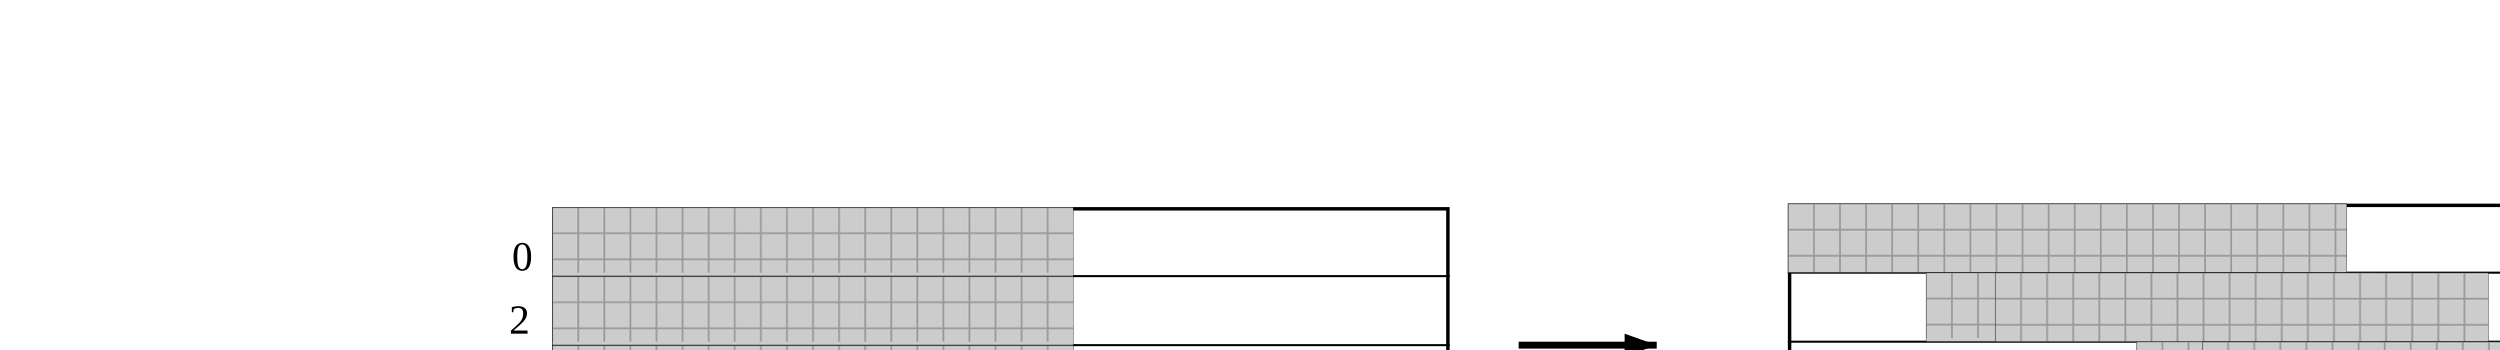
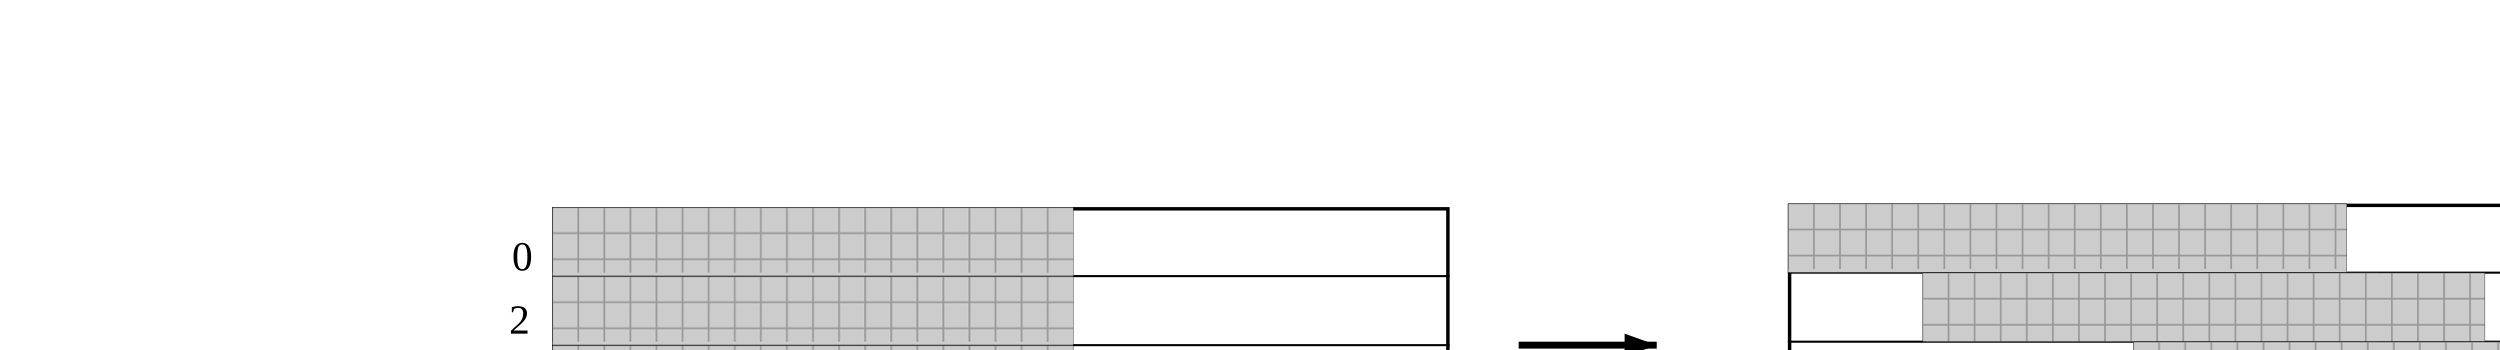
<svg xmlns="http://www.w3.org/2000/svg" xmlns:ns1="http://latexdraw.sourceforge.net/namespaces/latexdraw" version="1.1" baseProfile="full">
  <g>
-     <g ns1:type="rectangle" id="id1349310070">
+     <g ns1:type="rectangle" id="id909184040">
      <rect x="160.5" y="60.5" width="259.0" height="99.0" ns1:borderPos="outer" stroke-width="1.0" stroke="black" fill="none" />
    </g>
-     <g ns1:type="joinedLines" id="id1909851359">
+     <g ns1:type="joinedLines" id="id1647599080">
      <polyline points="160.0,80.0 420.0,80.0 " stroke-width="0.6" stroke="black" ns1:rotationAngle="0.0" />
    </g>
-     <g ns1:type="rectangle" id="id518760771">
-       <rect x="160.05" y="60.05" width="150.9" height="19.9" ns1:borderPos="outer" stroke-width="0.1" stroke="black" fill="url(#pattern518760771)" />
+     <g ns1:type="rectangle" id="id376732092">
+       <rect x="160.05" y="60.05" width="150.9" height="19.9" ns1:borderPos="outer" stroke-width="0.1" stroke="black" fill="url(#pattern376732092)" />
    </g>
-     <g ns1:type="rectangle" id="id2097531492">
+     <g ns1:type="rectangle" id="id1203673818">
      <rect x="518.5" y="59.5" width="259.0" height="99.0" ns1:borderPos="outer" stroke-width="1.0" stroke="black" fill="none" />
    </g>
-     <g ns1:type="joinedLines" id="id108525658">
+     <g ns1:type="joinedLines" id="id156565856">
      <polyline points="518.0,79.0 778.0,79.0 " stroke-width="0.6" stroke="black" ns1:rotationAngle="0.0" />
    </g>
-     <g ns1:type="joinedLines" id="id1339171864">
+     <g ns1:type="joinedLines" id="id392225026">
      <polyline points="778.0,119.0 518.0,119.0 " stroke-width="0.6" stroke="black" ns1:rotationAngle="0.0" />
    </g>
-     <g ns1:type="joinedLines" id="id471957791">
+     <g ns1:type="joinedLines" id="id1132829128">
      <polyline points="518.0,99.0 778.0,99.0 " stroke-width="0.6" stroke="black" ns1:rotationAngle="0.0" />
    </g>
-     <g ns1:type="joinedLines" id="id1646458769">
+     <g ns1:type="joinedLines" id="id688157470">
      <polyline points="778.0,139.0 518.0,139.0 " stroke-width="0.6" stroke="black" ns1:rotationAngle="0.0" />
    </g>
-     <g ns1:type="rectangle" id="id1060969811">
-       <rect x="518.05" y="59.05" width="161.9" height="19.9" ns1:borderPos="outer" stroke-width="0.1" stroke="black" fill="url(#pattern1060969811)" />
+     <g ns1:type="rectangle" id="id1924767888">
+       <rect x="518.05" y="59.05" width="161.9" height="19.9" ns1:borderPos="outer" stroke-width="0.1" stroke="black" fill="url(#pattern1924767888)" />
    </g>
-     <g ns1:type="rectangle" id="id19155641">
-       <rect x="558.05" y="79.05" width="130.9" height="19.9" ns1:borderPos="outer" stroke-width="0.1" stroke="black" fill="url(#pattern19155641)" />
+     <g ns1:type="rectangle" id="id644074491">
+       <rect x="558.05" y="79.05" width="130.9" height="19.9" ns1:borderPos="outer" stroke-width="0.1" stroke="black" fill="url(#pattern644074491)" />
    </g>
-     <g ns1:type="rectangle" id="id1542142947">
-       <rect x="619.05" y="99.05" width="129.9" height="19.9" ns1:borderPos="outer" stroke-width="0.1" stroke="black" fill="url(#pattern1542142947)" />
+     <g ns1:type="rectangle" id="id1828814164">
+       <rect x="619.05" y="99.05" width="129.9" height="19.9" ns1:borderPos="outer" stroke-width="0.1" stroke="black" fill="url(#pattern1828814164)" />
    </g>
-     <g ns1:type="rectangle" id="id1909554542">
-       <rect x="680.05" y="119.05" width="97.9" height="19.9" ns1:borderPos="outer" stroke-width="0.1" stroke="black" fill="url(#pattern1909554542)" />
+     <g ns1:type="rectangle" id="id1467853210">
+       <rect x="680.05" y="119.05" width="97.9" height="19.9" ns1:borderPos="outer" stroke-width="0.1" stroke="black" fill="url(#pattern1467853210)" />
    </g>
-     <g ns1:type="rectangle" id="id605972033">
-       <rect x="518.05" y="119.05" width="60.967" height="19.9" ns1:borderPos="outer" stroke-width="0.1" stroke="black" fill="url(#pattern605972033)" />
+     <g ns1:type="rectangle" id="id2087389790">
+       <rect x="518.05" y="119.05" width="60.967" height="19.9" ns1:borderPos="outer" stroke-width="0.1" stroke="black" fill="url(#pattern2087389790)" />
    </g>
-     <g ns1:type="rectangle" id="id271800150">
-       <rect x="740.05" y="139.05" width="37.9" height="19.9" ns1:borderPos="outer" stroke-width="0.1" stroke="black" fill="url(#pattern271800150)" />
+     <g ns1:type="rectangle" id="id1701187635">
+       <rect x="740.05" y="139.05" width="37.9" height="19.9" ns1:borderPos="outer" stroke-width="0.1" stroke="black" fill="url(#pattern1701187635)" />
    </g>
-     <g ns1:type="rectangle" id="id581914180">
-       <rect x="518.05" y="139.05" width="119.833" height="19.9" ns1:borderPos="outer" stroke-width="0.1" stroke="black" fill="url(#pattern581914180)" />
+     <g ns1:type="rectangle" id="id1783278365">
+       <rect x="518.05" y="139.05" width="119.833" height="19.9" ns1:borderPos="outer" stroke-width="0.1" stroke="black" fill="url(#pattern1783278365)" />
    </g>
-     <g ns1:type="rectangle" id="id814138984">
+     <g ns1:type="rectangle" id="id179899656">
      <rect x="760.05" y="100.05" width="1" height="1" ns1:borderPos="outer" stroke-width="0.1" stroke="black" fill="#ff3333" />
    </g>
-     <g ns1:type="rectangle" id="id652025427">
+     <g ns1:type="rectangle" id="id1077798761">
      <rect x="746.05" y="99.05" width="30.9" height="19.9" ns1:borderPos="outer" stroke-width="0.1" stroke="black" fill="#ff3333" />
    </g>
-     <g ns1:type="joinedLines" id="id1575879308">
+     <g ns1:type="joinedLines" id="id116081439">
      <polyline points="160.0,100.0 420.0,100.0 " stroke-width="0.6" stroke="black" ns1:rotationAngle="0.0" />
    </g>
-     <g ns1:type="rectangle" id="id512665445">
-       <rect x="160.05" y="80.05" width="150.9" height="19.9" ns1:borderPos="outer" stroke-width="0.1" stroke="black" fill="url(#pattern512665445)" />
+     <g ns1:type="rectangle" id="id1399208537">
+       <rect x="160.05" y="80.05" width="150.9" height="19.9" ns1:borderPos="outer" stroke-width="0.1" stroke="black" fill="url(#pattern1399208537)" />
    </g>
-     <g ns1:type="joinedLines" id="id2079404934">
+     <g ns1:type="joinedLines" id="id218979087">
      <polyline points="160.0,120.0 420.0,120.0 " stroke-width="0.6" stroke="black" ns1:rotationAngle="0.0" />
    </g>
-     <g ns1:type="rectangle" id="id1784317530">
-       <rect x="160.05" y="100.05" width="150.9" height="19.9" ns1:borderPos="outer" stroke-width="0.1" stroke="black" fill="url(#pattern1784317530)" />
+     <g ns1:type="rectangle" id="id1869913611">
+       <rect x="160.05" y="100.05" width="150.9" height="19.9" ns1:borderPos="outer" stroke-width="0.1" stroke="black" fill="url(#pattern1869913611)" />
    </g>
-     <g ns1:type="joinedLines" id="id1978190395">
+     <g ns1:type="joinedLines" id="id1231646700">
      <polyline points="160.0,140.0 420.0,140.0 " stroke-width="0.6" stroke="black" ns1:rotationAngle="0.0" />
    </g>
-     <g ns1:type="rectangle" id="id2089329426">
-       <rect x="160.05" y="120.05" width="150.9" height="19.9" ns1:borderPos="outer" stroke-width="0.1" stroke="black" fill="url(#pattern2089329426)" />
+     <g ns1:type="rectangle" id="id425147810">
+       <rect x="160.05" y="120.05" width="150.9" height="19.9" ns1:borderPos="outer" stroke-width="0.1" stroke="black" fill="url(#pattern425147810)" />
    </g>
-     <g ns1:type="joinedLines" id="id1283656948">
+     <g ns1:type="joinedLines" id="id1770669383">
      <polyline points="160.0,160.0 420.0,160.0 " stroke-width="0.6" stroke="black" ns1:rotationAngle="0.0" />
    </g>
-     <g ns1:type="rectangle" id="id720804955">
-       <rect x="160.05" y="140.05" width="150.9" height="19.9" ns1:borderPos="outer" stroke-width="0.1" stroke="black" fill="url(#pattern720804955)" />
+     <g ns1:type="rectangle" id="id1479566421">
+       <rect x="160.05" y="140.05" width="150.9" height="19.9" ns1:borderPos="outer" stroke-width="0.1" stroke="black" fill="url(#pattern1479566421)" />
    </g>
-     <g ns1:type="rectangle" id="id433298688">
-       <rect x="578.05" y="79.05" width="142.9" height="19.9" ns1:borderPos="outer" stroke-width="0.1" stroke="black" fill="url(#pattern433298688)" />
+     <g ns1:type="rectangle" id="id2057491312">
+       <rect x="557.05" y="79.05" width="162.9" height="19.9" ns1:borderPos="outer" stroke-width="0.1" stroke="black" fill="url(#pattern2057491312)" />
    </g>
-     <g ns1:type="rectangle" id="id62713477">
-       <rect x="638.05" y="99.05" width="138.9" height="19.9" ns1:borderPos="outer" stroke-width="0.1" stroke="black" fill="url(#pattern62713477)" />
+     <g ns1:type="rectangle" id="id235454670">
+       <rect x="618.05" y="99.05" width="158.9" height="19.9" ns1:borderPos="outer" stroke-width="0.1" stroke="black" fill="url(#pattern235454670)" />
    </g>
-     <g ns1:type="joinedLines" id="id1185069904">
-       <polyline points="440.0,100.0 480.0,100.0 " stroke-width="2.0" stroke="black" ns1:rotationAngle="0.0" marker-end="url(#arrow1-1185069904)" />
+     <g ns1:type="joinedLines" id="id1801346894">
+       <polyline points="440.0,100.0 480.0,100.0 " stroke-width="2.0" stroke="black" ns1:rotationAngle="0.0" marker-end="url(#arrow1-1801346894)" />
    </g>
-     <g ns1:type="text" id="id1360767091" fill="black" ns1:position="bl">
+     <g ns1:type="text" id="id542776729" fill="black" ns1:position="bl">
      <text x="53.333" y="116.667">Positions</text>
    </g>
-     <g ns1:type="text" id="id2083873833" fill="black" ns1:position="bl">
+     <g ns1:type="text" id="id627001601" fill="black" ns1:position="bl">
      <text x="148.333" y="78.333">0</text>
    </g>
-     <g ns1:type="text" id="id795751698" fill="black" ns1:position="bl">
+     <g ns1:type="text" id="id887079329" fill="black" ns1:position="bl">
      <text x="147.5" y="96.667">2</text>
    </g>
-     <g ns1:type="text" id="id2098269618" fill="black" ns1:position="bl">
+     <g ns1:type="text" id="id1860337078" fill="black" ns1:position="bl">
      <text x="146.667" y="114.167">4</text>
    </g>
-     <g ns1:type="text" id="id1376512746" fill="black" ns1:position="bl">
+     <g ns1:type="text" id="id767125442" fill="black" ns1:position="bl">
      <text x="147.5" y="135">6</text>
    </g>
-     <g ns1:type="text" id="id485232909" fill="black" ns1:position="bl">
+     <g ns1:type="text" id="id821024843" fill="black" ns1:position="bl">
      <text x="146.667" y="153.333">8</text>
    </g>
  </g>
  <defs>
-     <pattern ns1:type="crosshatch*" ns1:rotationAngle="0.0" ns1:size="7.055555555555555" patternUnits="userSpaceOnUse" id="pattern518760771" x="0" y="0" width="311" height="79">
+     <pattern ns1:type="crosshatch*" ns1:rotationAngle="0.0" ns1:size="7.055555555555555" patternUnits="userSpaceOnUse" id="pattern376732092" x="0" y="0" width="311" height="79">
      <rect width="311" height="79" fill="#cccccc" stroke="none" />
      <g stroke="#999999" stroke-width="0.5" stroke-dasharray="none">
        <path d="M 160.0 60 L 160.0 80 M 167.556 60 L 167.556 80 M 175.111 60 L 175.111 80 M 182.667 60 L 182.667 80 M 190.222 60 L 190.222 80 M 197.778 60 L 197.778 80 M 205.333 60 L 205.333 80 M 212.889 60 L 212.889 80 M 220.444 60 L 220.444 80 M 228 60 L 228 80 M 235.556 60 L 235.556 80 M 243.111 60 L 243.111 80 M 250.667 60 L 250.667 80 M 258.222 60 L 258.222 80 M 265.778 60 L 265.778 80 M 273.333 60 L 273.333 80 M 280.889 60 L 280.889 80 M 288.444 60 L 288.444 80 M 296 60 L 296 80 M 303.556 60 L 303.556 80 M 160.0 60 L 311.0 60 M 160.0 67.556 L 311.0 67.556 M 160.0 75.111 L 311.0 75.111 " />
      </g>
    </pattern>
-     <pattern ns1:type="crosshatch*" ns1:rotationAngle="0.0" ns1:size="7.055555555555555" patternUnits="userSpaceOnUse" id="pattern1060969811" x="0" y="0" width="680" height="79">
-       <rect width="680" height="79" fill="#cccccc" stroke="none" />
+     <pattern ns1:type="crosshatch*" ns1:rotationAngle="0.0" ns1:size="7.055555555555555" patternUnits="userSpaceOnUse" id="pattern1924767888" x="0" y="0" width="680" height="78">
+       <rect width="680" height="78" fill="#cccccc" stroke="none" />
      <g stroke="#999999" stroke-width="0.5" stroke-dasharray="none">
-         <path d="M 518 59 L 518 79.0 M 525.556 59 L 525.556 79.0 M 533.111 59 L 533.111 79.0 M 540.667 59 L 540.667 79.0 M 548.222 59 L 548.222 79.0 M 555.778 59 L 555.778 79.0 M 563.333 59 L 563.333 79.0 M 570.889 59 L 570.889 79.0 M 578.444 59 L 578.444 79.0 M 586 59 L 586 79.0 M 593.556 59 L 593.556 79.0 M 601.111 59 L 601.111 79.0 M 608.667 59 L 608.667 79.0 M 616.222 59 L 616.222 79.0 M 623.778 59 L 623.778 79.0 M 631.333 59 L 631.333 79.0 M 638.889 59 L 638.889 79.0 M 646.444 59 L 646.444 79.0 M 654.0 59 L 654.0 79.0 M 661.556 59 L 661.556 79.0 M 669.111 59 L 669.111 79.0 M 676.667 59 L 676.667 79.0 M 518 59 L 680.0 59 M 518 66.556 L 680.0 66.556 M 518 74.111 L 680.0 74.111 " />
+         <path d="M 518 59 L 518 79 M 525.556 59 L 525.556 79 M 533.111 59 L 533.111 79 M 540.667 59 L 540.667 79 M 548.222 59 L 548.222 79 M 555.778 59 L 555.778 79 M 563.333 59 L 563.333 79 M 570.889 59 L 570.889 79 M 578.444 59 L 578.444 79 M 586 59 L 586 79 M 593.556 59 L 593.556 79 M 601.111 59 L 601.111 79 M 608.667 59 L 608.667 79 M 616.222 59 L 616.222 79 M 623.778 59 L 623.778 79 M 631.333 59 L 631.333 79 M 638.889 59 L 638.889 79 M 646.444 59 L 646.444 79 M 654.0 59 L 654.0 79 M 661.556 59 L 661.556 79 M 669.111 59 L 669.111 79 M 676.667 59 L 676.667 79 M 518 59 L 680.0 59 M 518 66.556 L 680.0 66.556 M 518 74.111 L 680.0 74.111 " />
      </g>
    </pattern>
-     <pattern ns1:type="crosshatch*" ns1:rotationAngle="0.0" ns1:size="7.055555555555555" patternUnits="userSpaceOnUse" id="pattern19155641" x="0" y="0" width="689" height="98">
+     <pattern ns1:type="crosshatch*" ns1:rotationAngle="0.0" ns1:size="7.055555555555555" patternUnits="userSpaceOnUse" id="pattern644074491" x="0" y="0" width="689" height="98">
      <rect width="689" height="98" fill="#cccccc" stroke="none" />
      <g stroke="#999999" stroke-width="0.5" stroke-dasharray="none">
        <path d="M 558.0 79 L 558.0 99 M 565.556 79 L 565.556 99 M 573.111 79 L 573.111 99 M 580.667 79 L 580.667 99 M 588.222 79 L 588.222 99 M 595.778 79 L 595.778 99 M 603.333 79 L 603.333 99 M 610.889 79 L 610.889 99 M 618.444 79 L 618.444 99 M 626 79 L 626 99 M 633.556 79 L 633.556 99 M 641.111 79 L 641.111 99 M 648.667 79 L 648.667 99 M 656.222 79 L 656.222 99 M 663.778 79 L 663.778 99 M 671.333 79 L 671.333 99 M 678.889 79 L 678.889 99 M 686.444 79 L 686.444 99 M 558.0 79 L 689.0 79 M 558.0 86.556 L 689.0 86.556 M 558.0 94.111 L 689.0 94.111 " />
      </g>
    </pattern>
-     <pattern ns1:type="crosshatch*" ns1:rotationAngle="0.0" ns1:size="7.055555555555555" patternUnits="userSpaceOnUse" id="pattern1542142947" x="0" y="0" width="749" height="118">
+     <pattern ns1:type="crosshatch*" ns1:rotationAngle="0.0" ns1:size="7.055555555555555" patternUnits="userSpaceOnUse" id="pattern1828814164" x="0" y="0" width="749" height="118">
      <rect width="749" height="118" fill="#cccccc" stroke="none" />
      <g stroke="#999999" stroke-width="0.5" stroke-dasharray="none">
        <path d="M 619.0 99 L 619.0 119 M 626.556 99 L 626.556 119 M 634.111 99 L 634.111 119 M 641.667 99 L 641.667 119 M 649.222 99 L 649.222 119 M 656.778 99 L 656.778 119 M 664.333 99 L 664.333 119 M 671.889 99 L 671.889 119 M 679.444 99 L 679.444 119 M 687 99 L 687 119 M 694.556 99 L 694.556 119 M 702.111 99 L 702.111 119 M 709.667 99 L 709.667 119 M 717.222 99 L 717.222 119 M 724.778 99 L 724.778 119 M 732.333 99 L 732.333 119 M 739.889 99 L 739.889 119 M 747.444 99 L 747.444 119 M 619.0 99 L 749.0 99 M 619.0 106.556 L 749.0 106.556 M 619.0 114.111 L 749.0 114.111 " />
      </g>
    </pattern>
-     <pattern ns1:type="crosshatch*" ns1:rotationAngle="0.0" ns1:size="7.055555555555555" patternUnits="userSpaceOnUse" id="pattern1909554542" x="0" y="0" width="778" height="139">
+     <pattern ns1:type="crosshatch*" ns1:rotationAngle="0.0" ns1:size="7.055555555555555" patternUnits="userSpaceOnUse" id="pattern1467853210" x="0" y="0" width="778" height="139">
      <rect width="778" height="139" fill="#cccccc" stroke="none" />
      <g stroke="#999999" stroke-width="0.5" stroke-dasharray="none">
        <path d="M 680.0 119.0 L 680.0 139.0 M 687.556 119.0 L 687.556 139.0 M 695.111 119.0 L 695.111 139.0 M 702.667 119.0 L 702.667 139.0 M 710.222 119.0 L 710.222 139.0 M 717.778 119.0 L 717.778 139.0 M 725.333 119.0 L 725.333 139.0 M 732.889 119.0 L 732.889 139.0 M 740.444 119.0 L 740.444 139.0 M 748 119.0 L 748 139.0 M 755.556 119.0 L 755.556 139.0 M 763.111 119.0 L 763.111 139.0 M 770.667 119.0 L 770.667 139.0 M 680.0 119.0 L 778.0 119.0 M 680.0 126.556 L 778.0 126.556 M 680.0 134.111 L 778.0 134.111 " />
      </g>
    </pattern>
-     <pattern ns1:type="crosshatch*" ns1:rotationAngle="0.0" ns1:size="7.055555555555555" patternUnits="userSpaceOnUse" id="pattern605972033" x="0" y="0" width="579" height="139">
+     <pattern ns1:type="crosshatch*" ns1:rotationAngle="0.0" ns1:size="7.055555555555555" patternUnits="userSpaceOnUse" id="pattern2087389790" x="0" y="0" width="579" height="139">
      <rect width="579" height="139" fill="#cccccc" stroke="none" />
      <g stroke="#999999" stroke-width="0.5" stroke-dasharray="none">
        <path d="M 518.0 119.0 L 518.0 139.0 M 525.556 119.0 L 525.556 139.0 M 533.111 119.0 L 533.111 139.0 M 540.667 119.0 L 540.667 139.0 M 548.222 119.0 L 548.222 139.0 M 555.778 119.0 L 555.778 139.0 M 563.333 119.0 L 563.333 139.0 M 570.889 119.0 L 570.889 139.0 M 578.444 119.0 L 578.444 139.0 M 518.0 119.0 L 579.067 119.0 M 518.0 126.556 L 579.067 126.556 M 518.0 134.111 L 579.067 134.111 " />
      </g>
    </pattern>
-     <pattern ns1:type="crosshatch*" ns1:rotationAngle="0.0" ns1:size="7.055555555555555" patternUnits="userSpaceOnUse" id="pattern271800150" x="0" y="0" width="778" height="159">
+     <pattern ns1:type="crosshatch*" ns1:rotationAngle="0.0" ns1:size="7.055555555555555" patternUnits="userSpaceOnUse" id="pattern1701187635" x="0" y="0" width="778" height="159">
      <rect width="778" height="159" fill="#cccccc" stroke="none" />
      <g stroke="#999999" stroke-width="0.5" stroke-dasharray="none">
        <path d="M 740.0 139 L 740.0 159 M 747.556 139 L 747.556 159 M 755.111 139 L 755.111 159 M 762.667 139 L 762.667 159 M 770.222 139 L 770.222 159 M 777.778 139 L 777.778 159 M 740.0 139 L 778.0 139 M 740.0 146.556 L 778.0 146.556 M 740.0 154.111 L 778.0 154.111 " />
      </g>
    </pattern>
-     <pattern ns1:type="crosshatch*" ns1:rotationAngle="0.0" ns1:size="7.055555555555555" patternUnits="userSpaceOnUse" id="pattern581914180" x="0" y="0" width="637" height="159">
+     <pattern ns1:type="crosshatch*" ns1:rotationAngle="0.0" ns1:size="7.055555555555555" patternUnits="userSpaceOnUse" id="pattern1783278365" x="0" y="0" width="637" height="159">
      <rect width="637" height="159" fill="#cccccc" stroke="none" />
      <g stroke="#999999" stroke-width="0.5" stroke-dasharray="none">
        <path d="M 518.0 139 L 518.0 159 M 525.556 139 L 525.556 159 M 533.111 139 L 533.111 159 M 540.667 139 L 540.667 159 M 548.222 139 L 548.222 159 M 555.778 139 L 555.778 159 M 563.333 139 L 563.333 159 M 570.889 139 L 570.889 159 M 578.444 139 L 578.444 159 M 586 139 L 586 159 M 593.556 139 L 593.556 159 M 601.111 139 L 601.111 159 M 608.667 139 L 608.667 159 M 616.222 139 L 616.222 159 M 623.778 139 L 623.778 159 M 631.333 139 L 631.333 159 M 518.0 139 L 637.933 139 M 518.0 146.556 L 637.933 146.556 M 518.0 154.111 L 637.933 154.111 " />
      </g>
    </pattern>
-     <pattern ns1:type="crosshatch*" ns1:rotationAngle="0.0" ns1:size="7.055555555555555" patternUnits="userSpaceOnUse" id="pattern512665445" x="0" y="0" width="311" height="99">
+     <pattern ns1:type="crosshatch*" ns1:rotationAngle="0.0" ns1:size="7.055555555555555" patternUnits="userSpaceOnUse" id="pattern1399208537" x="0" y="0" width="311" height="99">
      <rect width="311" height="99" fill="#cccccc" stroke="none" />
      <g stroke="#999999" stroke-width="0.5" stroke-dasharray="none">
        <path d="M 160.0 80 L 160.0 100 M 167.556 80 L 167.556 100 M 175.111 80 L 175.111 100 M 182.667 80 L 182.667 100 M 190.222 80 L 190.222 100 M 197.778 80 L 197.778 100 M 205.333 80 L 205.333 100 M 212.889 80 L 212.889 100 M 220.444 80 L 220.444 100 M 228 80 L 228 100 M 235.556 80 L 235.556 100 M 243.111 80 L 243.111 100 M 250.667 80 L 250.667 100 M 258.222 80 L 258.222 100 M 265.778 80 L 265.778 100 M 273.333 80 L 273.333 100 M 280.889 80 L 280.889 100 M 288.444 80 L 288.444 100 M 296 80 L 296 100 M 303.556 80 L 303.556 100 M 160.0 80 L 311.0 80 M 160.0 87.556 L 311.0 87.556 M 160.0 95.111 L 311.0 95.111 " />
      </g>
    </pattern>
-     <pattern ns1:type="crosshatch*" ns1:rotationAngle="0.0" ns1:size="7.055555555555555" patternUnits="userSpaceOnUse" id="pattern1784317530" x="0" y="0" width="311" height="119">
+     <pattern ns1:type="crosshatch*" ns1:rotationAngle="0.0" ns1:size="7.055555555555555" patternUnits="userSpaceOnUse" id="pattern1869913611" x="0" y="0" width="311" height="119">
      <rect width="311" height="119" fill="#cccccc" stroke="none" />
      <g stroke="#999999" stroke-width="0.5" stroke-dasharray="none">
        <path d="M 160.0 100 L 160.0 120 M 167.556 100 L 167.556 120 M 175.111 100 L 175.111 120 M 182.667 100 L 182.667 120 M 190.222 100 L 190.222 120 M 197.778 100 L 197.778 120 M 205.333 100 L 205.333 120 M 212.889 100 L 212.889 120 M 220.444 100 L 220.444 120 M 228 100 L 228 120 M 235.556 100 L 235.556 120 M 243.111 100 L 243.111 120 M 250.667 100 L 250.667 120 M 258.222 100 L 258.222 120 M 265.778 100 L 265.778 120 M 273.333 100 L 273.333 120 M 280.889 100 L 280.889 120 M 288.444 100 L 288.444 120 M 296 100 L 296 120 M 303.556 100 L 303.556 120 M 160.0 100 L 311.0 100 M 160.0 107.556 L 311.0 107.556 M 160.0 115.111 L 311.0 115.111 " />
      </g>
    </pattern>
-     <pattern ns1:type="crosshatch*" ns1:rotationAngle="0.0" ns1:size="7.055555555555555" patternUnits="userSpaceOnUse" id="pattern2089329426" x="0" y="0" width="311" height="140">
+     <pattern ns1:type="crosshatch*" ns1:rotationAngle="0.0" ns1:size="7.055555555555555" patternUnits="userSpaceOnUse" id="pattern425147810" x="0" y="0" width="311" height="140">
      <rect width="311" height="140" fill="#cccccc" stroke="none" />
      <g stroke="#999999" stroke-width="0.5" stroke-dasharray="none">
        <path d="M 160.0 120 L 160.0 140.0 M 167.556 120 L 167.556 140.0 M 175.111 120 L 175.111 140.0 M 182.667 120 L 182.667 140.0 M 190.222 120 L 190.222 140.0 M 197.778 120 L 197.778 140.0 M 205.333 120 L 205.333 140.0 M 212.889 120 L 212.889 140.0 M 220.444 120 L 220.444 140.0 M 228 120 L 228 140.0 M 235.556 120 L 235.556 140.0 M 243.111 120 L 243.111 140.0 M 250.667 120 L 250.667 140.0 M 258.222 120 L 258.222 140.0 M 265.778 120 L 265.778 140.0 M 273.333 120 L 273.333 140.0 M 280.889 120 L 280.889 140.0 M 288.444 120 L 288.444 140.0 M 296 120 L 296 140.0 M 303.556 120 L 303.556 140.0 M 160.0 120 L 311.0 120 M 160.0 127.556 L 311.0 127.556 M 160.0 135.111 L 311.0 135.111 " />
      </g>
    </pattern>
-     <pattern ns1:type="crosshatch*" ns1:rotationAngle="0.0" ns1:size="7.055555555555555" patternUnits="userSpaceOnUse" id="pattern720804955" x="0" y="0" width="311" height="160">
+     <pattern ns1:type="crosshatch*" ns1:rotationAngle="0.0" ns1:size="7.055555555555555" patternUnits="userSpaceOnUse" id="pattern1479566421" x="0" y="0" width="311" height="160">
      <rect width="311" height="160" fill="#cccccc" stroke="none" />
      <g stroke="#999999" stroke-width="0.5" stroke-dasharray="none">
        <path d="M 160.0 140 L 160.0 160 M 167.556 140 L 167.556 160 M 175.111 140 L 175.111 160 M 182.667 140 L 182.667 160 M 190.222 140 L 190.222 160 M 197.778 140 L 197.778 160 M 205.333 140 L 205.333 160 M 212.889 140 L 212.889 160 M 220.444 140 L 220.444 160 M 228 140 L 228 160 M 235.556 140 L 235.556 160 M 243.111 140 L 243.111 160 M 250.667 140 L 250.667 160 M 258.222 140 L 258.222 160 M 265.778 140 L 265.778 160 M 273.333 140 L 273.333 160 M 280.889 140 L 280.889 160 M 288.444 140 L 288.444 160 M 296 140 L 296 160 M 303.556 140 L 303.556 160 M 160.0 140 L 311.0 140 M 160.0 147.556 L 311.0 147.556 M 160.0 155.111 L 311.0 155.111 " />
      </g>
    </pattern>
-     <pattern ns1:type="crosshatch*" ns1:rotationAngle="0.0" ns1:size="7.055555555555555" patternUnits="userSpaceOnUse" id="pattern433298688" x="0" y="0" width="721" height="99">
-       <rect width="721" height="99" fill="#cccccc" stroke="none" />
+     <pattern ns1:type="crosshatch*" ns1:rotationAngle="0.0" ns1:size="7.055555555555555" patternUnits="userSpaceOnUse" id="pattern2057491312" x="0" y="0" width="720" height="99">
+       <rect width="720" height="99" fill="#cccccc" stroke="none" />
      <g stroke="#999999" stroke-width="0.5" stroke-dasharray="none">
-         <path d="M 578.0 79 L 578.0 99 M 585.556 79 L 585.556 99 M 593.111 79 L 593.111 99 M 600.667 79 L 600.667 99 M 608.222 79 L 608.222 99 M 615.778 79 L 615.778 99 M 623.333 79 L 623.333 99 M 630.889 79 L 630.889 99 M 638.444 79 L 638.444 99 M 646 79 L 646 99 M 653.556 79 L 653.556 99 M 661.111 79 L 661.111 99 M 668.667 79 L 668.667 99 M 676.222 79 L 676.222 99 M 683.778 79 L 683.778 99 M 691.333 79 L 691.333 99 M 698.889 79 L 698.889 99 M 706.444 79 L 706.444 99 M 714 79 L 714 99 M 578.0 79 L 721.0 79 M 578.0 86.556 L 721.0 86.556 M 578.0 94.111 L 721.0 94.111 " />
+         <path d="M 557.0 79 L 557.0 99 M 564.556 79 L 564.556 99 M 572.111 79 L 572.111 99 M 579.667 79 L 579.667 99 M 587.222 79 L 587.222 99 M 594.778 79 L 594.778 99 M 602.333 79 L 602.333 99 M 609.889 79 L 609.889 99 M 617.444 79 L 617.444 99 M 625 79 L 625 99 M 632.556 79 L 632.556 99 M 640.111 79 L 640.111 99 M 647.667 79 L 647.667 99 M 655.222 79 L 655.222 99 M 662.778 79 L 662.778 99 M 670.333 79 L 670.333 99 M 677.889 79 L 677.889 99 M 685.444 79 L 685.444 99 M 693 79 L 693 99 M 700.556 79 L 700.556 99 M 708.111 79 L 708.111 99 M 715.667 79 L 715.667 99 M 557.0 79 L 720.0 79 M 557.0 86.556 L 720.0 86.556 M 557.0 94.111 L 720.0 94.111 " />
      </g>
    </pattern>
-     <pattern ns1:type="crosshatch*" ns1:rotationAngle="0.0" ns1:size="7.055555555555555" patternUnits="userSpaceOnUse" id="pattern62713477" x="0" y="0" width="777" height="119">
+     <pattern ns1:type="crosshatch*" ns1:rotationAngle="0.0" ns1:size="7.055555555555555" patternUnits="userSpaceOnUse" id="pattern235454670" x="0" y="0" width="777" height="119">
      <rect width="777" height="119" fill="#cccccc" stroke="none" />
      <g stroke="#999999" stroke-width="0.5" stroke-dasharray="none">
-         <path d="M 638.0 99 L 638.0 119 M 645.556 99 L 645.556 119 M 653.111 99 L 653.111 119 M 660.667 99 L 660.667 119 M 668.222 99 L 668.222 119 M 675.778 99 L 675.778 119 M 683.333 99 L 683.333 119 M 690.889 99 L 690.889 119 M 698.444 99 L 698.444 119 M 706 99 L 706 119 M 713.556 99 L 713.556 119 M 721.111 99 L 721.111 119 M 728.667 99 L 728.667 119 M 736.222 99 L 736.222 119 M 743.778 99 L 743.778 119 M 751.333 99 L 751.333 119 M 758.889 99 L 758.889 119 M 766.444 99 L 766.444 119 M 774 99 L 774 119 M 638.0 99 L 777.0 99 M 638.0 106.556 L 777.0 106.556 M 638.0 114.111 L 777.0 114.111 " />
+         <path d="M 618.0 99 L 618.0 119 M 625.556 99 L 625.556 119 M 633.111 99 L 633.111 119 M 640.667 99 L 640.667 119 M 648.222 99 L 648.222 119 M 655.778 99 L 655.778 119 M 663.333 99 L 663.333 119 M 670.889 99 L 670.889 119 M 678.444 99 L 678.444 119 M 686 99 L 686 119 M 693.556 99 L 693.556 119 M 701.111 99 L 701.111 119 M 708.667 99 L 708.667 119 M 716.222 99 L 716.222 119 M 723.778 99 L 723.778 119 M 731.333 99 L 731.333 119 M 738.889 99 L 738.889 119 M 746.444 99 L 746.444 119 M 754 99 L 754 119 M 761.556 99 L 761.556 119 M 769.111 99 L 769.111 119 M 776.667 99 L 776.667 119 M 618.0 99 L 777.0 99 M 618.0 106.556 L 777.0 106.556 M 618.0 114.111 L 777.0 114.111 " />
      </g>
    </pattern>
-     <marker overflow="visible" orient="auto" id="arrow1-1185069904">
+     <marker overflow="visible" orient="auto" id="arrow1-1801346894">
      <path d="M 0.0 0.0 L -4.652 1.661 L -4.652 0.0 L -4.652 -1.661 z " ns1:arrSizeNum="2.0" fill="black" />
    </marker>
  </defs>
</svg>
